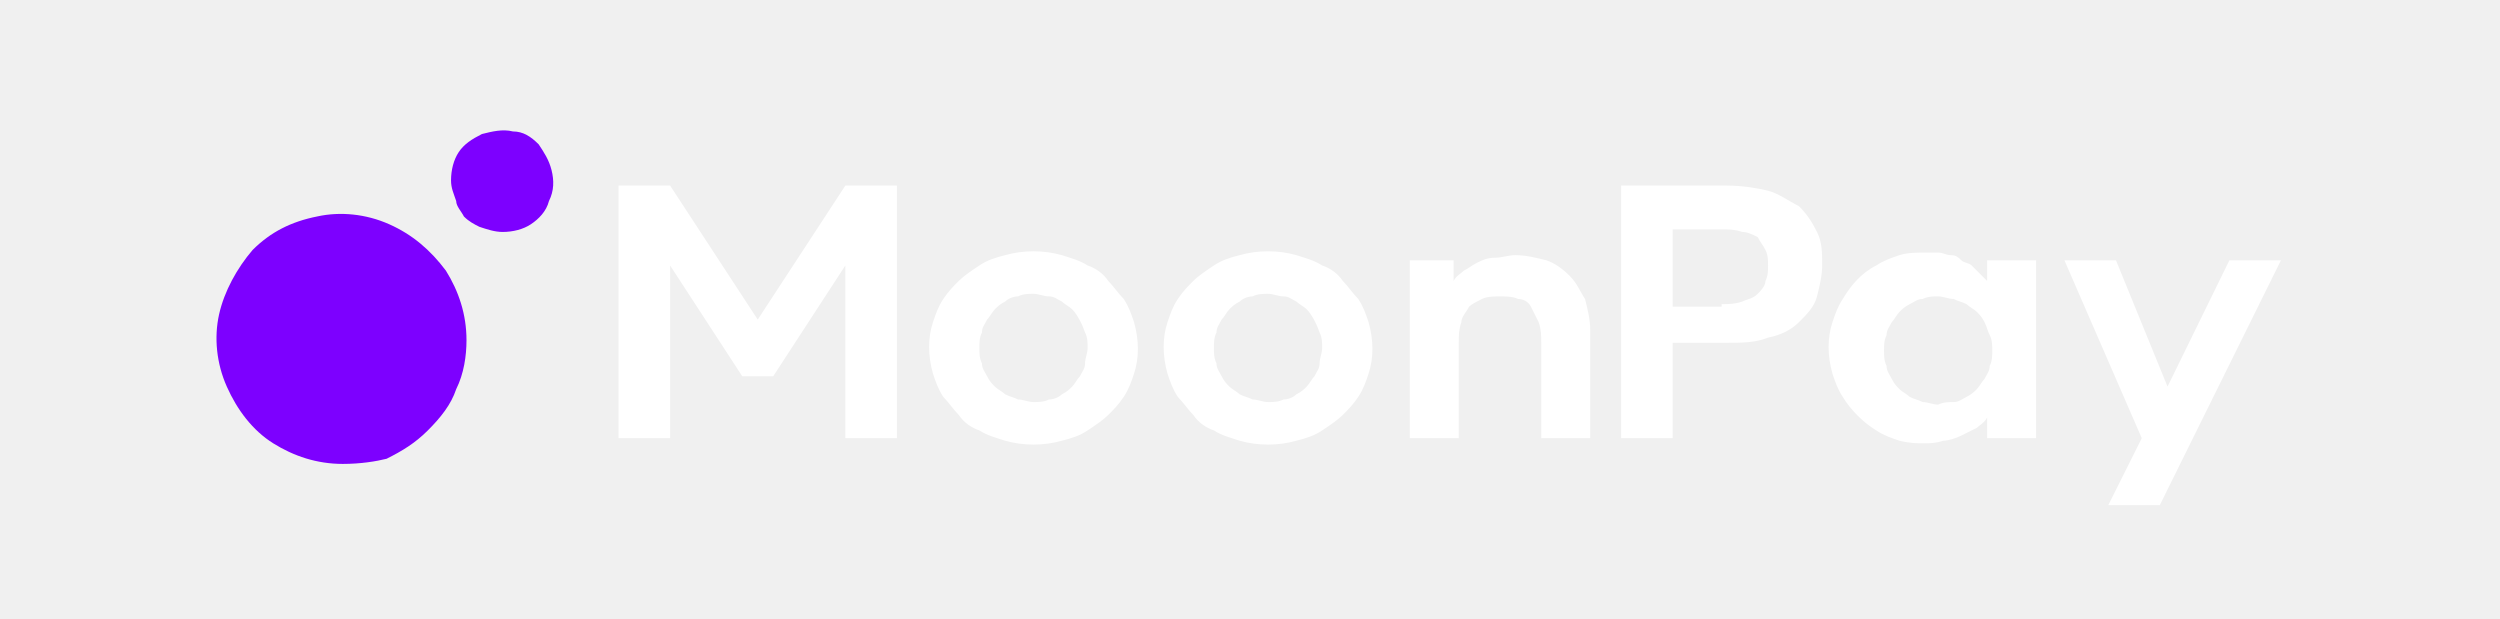
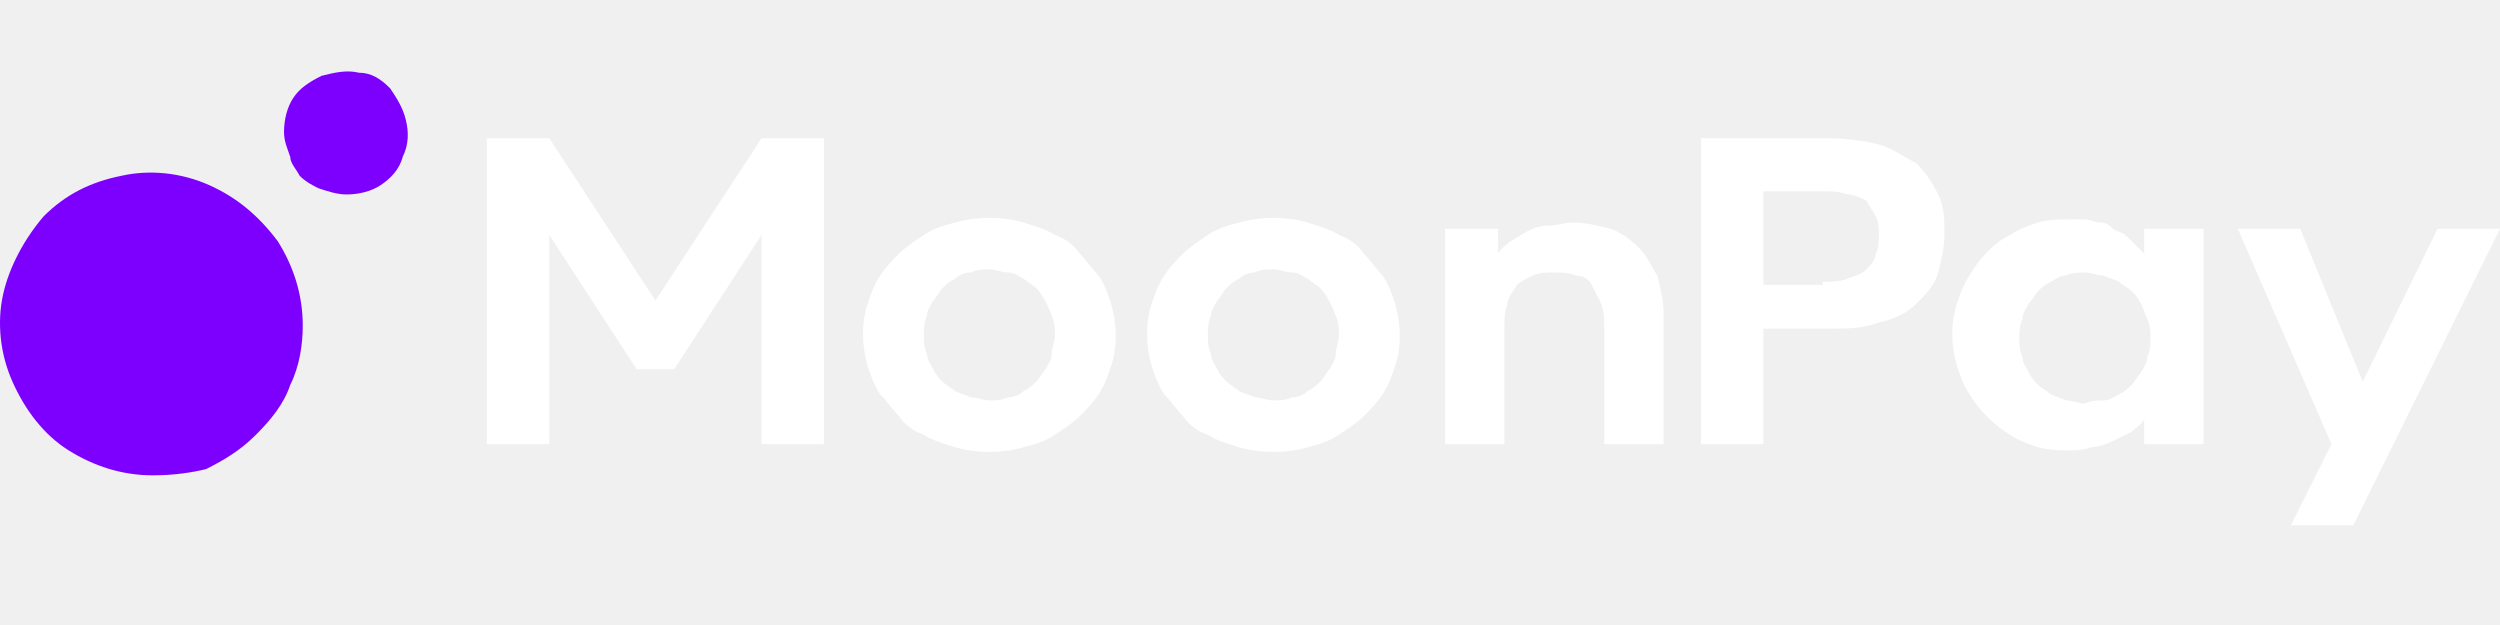
- <svg xmlns="http://www.w3.org/2000/svg" version="1.1" id="Layer_1" x="0px" y="0px" viewBox="0 0 97 24" style="enable-background:new 0 0 97 24;" xml:space="preserve">
-   <style type="text/css">
- 	.st0{fill:#FFFFFF;}
- 	.st1{fill:#7D00FF;}
- </style>
-   <path class="st0" d="M83.1,17l-3-6.9h2l2,4.9l2.4-4.9h2l-4.7,9.5h-2L83.1,17z M75.8,15.6c0.2,0,0.3-0.1,0.5-0.2  c0.2-0.1,0.3-0.2,0.4-0.3c0.1-0.1,0.2-0.3,0.3-0.4c0.1-0.2,0.2-0.3,0.2-0.5c0.1-0.2,0.1-0.4,0.1-0.6c0-0.2,0-0.4-0.1-0.6  c-0.1-0.2-0.1-0.3-0.2-0.5c-0.1-0.2-0.2-0.3-0.3-0.4c-0.1-0.1-0.3-0.2-0.4-0.3c-0.2-0.1-0.3-0.1-0.5-0.2c-0.2,0-0.4-0.1-0.6-0.1  c-0.2,0-0.4,0-0.6,0.1c-0.2,0-0.3,0.1-0.5,0.2c-0.2,0.1-0.3,0.2-0.4,0.3c-0.1,0.1-0.2,0.3-0.3,0.4c-0.1,0.2-0.2,0.3-0.2,0.5  c-0.1,0.2-0.1,0.4-0.1,0.6c0,0.2,0,0.4,0.1,0.6c0,0.2,0.1,0.3,0.2,0.5c0.1,0.2,0.2,0.3,0.3,0.4c0.1,0.1,0.3,0.2,0.4,0.3  c0.2,0.1,0.3,0.1,0.5,0.2c0.2,0,0.4,0.1,0.6,0.1C75.4,15.6,75.6,15.6,75.8,15.6z M73.7,17.1c-0.3-0.1-0.6-0.2-0.9-0.4  c-0.5-0.3-1-0.8-1.3-1.3c-0.2-0.3-0.3-0.6-0.4-0.9c-0.2-0.7-0.2-1.4,0-2c0.1-0.3,0.2-0.6,0.4-0.9c0.3-0.5,0.7-1,1.3-1.3  c0.3-0.2,0.6-0.3,0.9-0.4c0.3-0.1,0.7-0.1,1-0.1c0.2,0,0.4,0,0.5,0c0.2,0,0.3,0.1,0.5,0.1c0.2,0,0.3,0.1,0.4,0.2  c0.1,0.1,0.3,0.1,0.4,0.2c0.1,0.1,0.2,0.2,0.3,0.3c0.1,0.1,0.2,0.2,0.3,0.3v-0.8h1.9V17h-1.9v-0.8c-0.1,0.2-0.3,0.3-0.4,0.4  c-0.2,0.1-0.4,0.2-0.6,0.3c-0.2,0.1-0.5,0.2-0.7,0.2c-0.3,0.1-0.5,0.1-0.8,0.1C74.4,17.2,74.1,17.2,73.7,17.1z M66.8,11.8  c0.3,0,0.5,0,0.8-0.1c0.2-0.1,0.4-0.1,0.6-0.3c0.1-0.1,0.3-0.3,0.3-0.5c0.1-0.2,0.1-0.4,0.1-0.6c0-0.2,0-0.4-0.1-0.6  c-0.1-0.2-0.2-0.3-0.3-0.5C68,9.1,67.8,9,67.6,9c-0.3-0.1-0.5-0.1-0.8-0.1h-1.9v3H66.8z M63,7.2h4c0.6,0,1.2,0.1,1.6,0.2  s0.8,0.4,1.2,0.6c0.3,0.3,0.5,0.6,0.7,1c0.2,0.4,0.2,0.8,0.2,1.3c0,0.4-0.1,0.8-0.2,1.2c-0.1,0.4-0.4,0.7-0.7,1  c-0.3,0.3-0.7,0.5-1.2,0.6c-0.5,0.2-1,0.2-1.6,0.2h-2.1V17h-2V7.2z M54.5,10.1h1.9v0.8c0.1-0.2,0.3-0.3,0.4-0.4  c0.2-0.1,0.3-0.2,0.5-0.3c0.2-0.1,0.4-0.2,0.7-0.2c0.3,0,0.5-0.1,0.8-0.1c0.4,0,0.8,0.1,1.2,0.2c0.3,0.1,0.6,0.3,0.9,0.6  c0.3,0.3,0.4,0.6,0.6,0.9c0.1,0.4,0.2,0.8,0.2,1.2V17h-1.9v-3.7c0-0.3,0-0.5-0.1-0.8c-0.1-0.2-0.2-0.4-0.3-0.6  c-0.1-0.2-0.3-0.3-0.5-0.3c-0.2-0.1-0.5-0.1-0.7-0.1c-0.2,0-0.5,0-0.7,0.1c-0.2,0.1-0.4,0.2-0.5,0.3c-0.1,0.2-0.3,0.4-0.3,0.6  c-0.1,0.3-0.1,0.5-0.1,0.8V17h-1.9V10.1z M49.8,15.5c0.2,0,0.4-0.1,0.5-0.2c0.2-0.1,0.3-0.2,0.4-0.3c0.1-0.1,0.2-0.3,0.3-0.4  c0.1-0.2,0.2-0.3,0.2-0.5c0-0.2,0.1-0.4,0.1-0.6c0-0.2,0-0.4-0.1-0.6c-0.1-0.3-0.3-0.7-0.5-0.9c-0.1-0.1-0.3-0.2-0.4-0.3  c-0.2-0.1-0.3-0.2-0.5-0.2c-0.2,0-0.4-0.1-0.6-0.1c-0.2,0-0.4,0-0.6,0.1c-0.2,0-0.4,0.1-0.5,0.2c-0.2,0.1-0.3,0.2-0.4,0.3  c-0.1,0.1-0.2,0.3-0.3,0.4c-0.1,0.2-0.2,0.3-0.2,0.5c-0.1,0.2-0.1,0.4-0.1,0.6c0,0.2,0,0.4,0.1,0.6c0,0.2,0.1,0.3,0.2,0.5  c0.1,0.2,0.2,0.3,0.3,0.4c0.1,0.1,0.3,0.2,0.4,0.3c0.2,0.1,0.3,0.1,0.5,0.2c0.2,0,0.4,0.1,0.6,0.1C49.4,15.6,49.6,15.6,49.8,15.5  L49.8,15.5z M48.1,17.1c-0.3-0.1-0.7-0.2-1-0.4c-0.3-0.1-0.6-0.3-0.8-0.6c-0.2-0.2-0.4-0.5-0.6-0.7c-0.2-0.3-0.3-0.6-0.4-0.9  c-0.2-0.7-0.2-1.4,0-2c0.1-0.3,0.2-0.6,0.4-0.9c0.2-0.3,0.4-0.5,0.6-0.7c0.2-0.2,0.5-0.4,0.8-0.6c0.3-0.2,0.6-0.3,1-0.4  c0.7-0.2,1.5-0.2,2.2,0c0.3,0.1,0.7,0.2,1,0.4c0.3,0.1,0.6,0.3,0.8,0.6c0.2,0.2,0.4,0.5,0.6,0.7c0.2,0.3,0.3,0.6,0.4,0.9  c0.2,0.7,0.2,1.4,0,2c-0.1,0.3-0.2,0.6-0.4,0.9c-0.2,0.3-0.4,0.5-0.6,0.7c-0.2,0.2-0.5,0.4-0.8,0.6c-0.3,0.2-0.6,0.3-1,0.4  C49.6,17.3,48.8,17.3,48.1,17.1z M40.7,15.5c0.2,0,0.4-0.1,0.5-0.2c0.2-0.1,0.3-0.2,0.4-0.3c0.1-0.1,0.2-0.3,0.3-0.4  c0.1-0.2,0.2-0.3,0.2-0.5c0-0.2,0.1-0.4,0.1-0.6c0-0.2,0-0.4-0.1-0.6c-0.1-0.3-0.3-0.7-0.5-0.9c-0.1-0.1-0.3-0.2-0.4-0.3  c-0.2-0.1-0.3-0.2-0.5-0.2c-0.2,0-0.4-0.1-0.6-0.1c-0.2,0-0.4,0-0.6,0.1c-0.2,0-0.4,0.1-0.5,0.2c-0.2,0.1-0.3,0.2-0.4,0.3  c-0.1,0.1-0.2,0.3-0.3,0.4c-0.1,0.2-0.2,0.3-0.2,0.5C38,13.1,38,13.3,38,13.5c0,0.2,0,0.4,0.1,0.6c0,0.2,0.1,0.3,0.2,0.5  c0.1,0.2,0.2,0.3,0.3,0.4c0.1,0.1,0.3,0.2,0.4,0.3c0.2,0.1,0.3,0.1,0.5,0.2c0.2,0,0.4,0.1,0.6,0.1C40.3,15.6,40.5,15.6,40.7,15.5z   M39,17.1c-0.3-0.1-0.7-0.2-1-0.4c-0.3-0.1-0.6-0.3-0.8-0.6c-0.2-0.2-0.4-0.5-0.6-0.7c-0.2-0.3-0.3-0.6-0.4-0.9  c-0.2-0.7-0.2-1.4,0-2c0.1-0.3,0.2-0.6,0.4-0.9c0.2-0.3,0.4-0.5,0.6-0.7c0.2-0.2,0.5-0.4,0.8-0.6c0.3-0.2,0.6-0.3,1-0.4  c0.7-0.2,1.5-0.2,2.2,0c0.3,0.1,0.7,0.2,1,0.4c0.3,0.1,0.6,0.3,0.8,0.6c0.2,0.2,0.4,0.5,0.6,0.7c0.2,0.3,0.3,0.6,0.4,0.9  c0.2,0.7,0.2,1.4,0,2c-0.1,0.3-0.2,0.6-0.4,0.9c-0.2,0.3-0.4,0.5-0.6,0.7c-0.2,0.2-0.5,0.4-0.8,0.6c-0.3,0.2-0.6,0.3-1,0.4  C40.5,17.3,39.7,17.3,39,17.1z M24,7.2h2l3.4,5.2l3.4-5.2h2V17h-2v-6.7L30,14.6h-1.2L26,10.3V17h-2V7.2z" />
-   <path class="st1" d="M19.5,9c0.4,0,0.8-0.1,1.1-0.3c0.3-0.2,0.6-0.5,0.7-0.9c0.2-0.4,0.2-0.8,0.1-1.2c-0.1-0.4-0.3-0.7-0.5-1  c-0.3-0.3-0.6-0.5-1-0.5c-0.4-0.1-0.8,0-1.2,0.1c-0.4,0.2-0.7,0.4-0.9,0.7c-0.2,0.3-0.3,0.7-0.3,1.1c0,0.3,0.1,0.5,0.2,0.8  C17.7,8,17.9,8.2,18,8.4c0.2,0.2,0.4,0.3,0.6,0.4C18.9,8.9,19.2,9,19.5,9z M13.3,18c-1,0-1.9-0.3-2.7-0.8c-0.8-0.5-1.4-1.3-1.8-2.2  c-0.4-0.9-0.5-1.9-0.3-2.8c0.2-0.9,0.7-1.8,1.3-2.5c0.7-0.7,1.5-1.1,2.5-1.3c0.9-0.2,1.9-0.1,2.8,0.3c0.9,0.4,1.6,1,2.2,1.8  c0.5,0.8,0.8,1.7,0.8,2.7c0,0.6-0.1,1.3-0.4,1.9c-0.2,0.6-0.6,1.1-1.1,1.6c-0.5,0.5-1,0.8-1.6,1.1C14.6,17.9,14,18,13.3,18z" />
+ <svg xmlns="http://www.w3.org/2000/svg" width="140" height="35" viewBox="0 0 140 35" fill="none">
+   <path d="M130.562 24.871L125.318 12.812H128.814L132.31 21.376L136.504 12.812H140L131.785 29.416H128.29L130.562 24.871ZM117.803 22.424C118.152 22.424 118.327 22.25 118.677 22.075C119.026 21.9 119.201 21.725 119.376 21.55C119.551 21.376 119.725 21.026 119.9 20.851C120.075 20.502 120.25 20.327 120.25 19.977C120.424 19.628 120.424 19.278 120.424 18.929C120.424 18.579 120.424 18.23 120.25 17.88C120.075 17.531 120.075 17.356 119.9 17.006C119.725 16.657 119.551 16.482 119.376 16.307C119.201 16.132 118.851 15.957 118.677 15.783C118.327 15.608 118.152 15.608 117.803 15.433C117.453 15.433 117.104 15.258 116.754 15.258C116.405 15.258 116.055 15.258 115.705 15.433C115.356 15.433 115.181 15.608 114.831 15.783C114.482 15.957 114.307 16.132 114.132 16.307C113.958 16.482 113.783 16.831 113.608 17.006C113.433 17.356 113.258 17.531 113.258 17.88C113.084 18.23 113.084 18.579 113.084 18.929C113.084 19.278 113.084 19.628 113.258 19.977C113.258 20.327 113.433 20.502 113.608 20.851C113.783 21.201 113.958 21.376 114.132 21.55C114.307 21.725 114.657 21.9 114.831 22.075C115.181 22.25 115.356 22.25 115.705 22.424C116.055 22.424 116.405 22.599 116.754 22.599C117.104 22.424 117.453 22.424 117.803 22.424ZM114.132 25.046C113.608 24.871 113.084 24.697 112.559 24.347C111.685 23.823 110.811 22.949 110.287 22.075C109.938 21.55 109.763 21.026 109.588 20.502C109.238 19.278 109.238 18.055 109.588 17.006C109.763 16.482 109.938 15.957 110.287 15.433C110.811 14.559 111.511 13.685 112.559 13.161C113.084 12.812 113.608 12.637 114.132 12.462C114.657 12.287 115.356 12.287 115.88 12.287C116.23 12.287 116.579 12.287 116.754 12.287C117.104 12.287 117.278 12.462 117.628 12.462C117.978 12.462 118.152 12.637 118.327 12.812C118.502 12.986 118.851 12.986 119.026 13.161C119.201 13.336 119.376 13.511 119.551 13.685C119.725 13.86 119.9 14.035 120.075 14.21V12.812H123.396V24.871H120.075V23.473C119.9 23.823 119.551 23.997 119.376 24.172C119.026 24.347 118.677 24.522 118.327 24.697C117.978 24.871 117.453 25.046 117.104 25.046C116.579 25.221 116.23 25.221 115.705 25.221C115.356 25.221 114.831 25.221 114.132 25.046ZM102.072 15.783C102.597 15.783 102.946 15.783 103.471 15.608C103.82 15.433 104.17 15.433 104.519 15.084C104.694 14.909 105.044 14.559 105.044 14.21C105.218 13.86 105.218 13.511 105.218 13.161C105.218 12.812 105.218 12.462 105.044 12.112C104.869 11.763 104.694 11.588 104.519 11.238C104.17 11.064 103.82 10.889 103.471 10.889C102.946 10.714 102.597 10.714 102.072 10.714H98.752V15.957H102.072V15.783ZM95.431 7.743H102.422C103.471 7.743 104.519 7.918 105.218 8.092C105.918 8.267 106.617 8.791 107.316 9.141C107.84 9.665 108.19 10.19 108.539 10.889C108.889 11.588 108.889 12.287 108.889 13.161C108.889 13.86 108.714 14.559 108.539 15.258C108.365 15.957 107.84 16.482 107.316 17.006C106.792 17.531 106.092 17.88 105.218 18.055C104.345 18.404 103.471 18.404 102.422 18.404H98.752V24.871H95.256V7.743H95.431ZM80.574 12.812H83.895V14.21C84.07 13.86 84.419 13.685 84.594 13.511C84.944 13.336 85.119 13.161 85.468 12.986C85.818 12.812 86.167 12.637 86.692 12.637C87.216 12.637 87.566 12.462 88.09 12.462C88.789 12.462 89.488 12.637 90.187 12.812C90.712 12.986 91.236 13.336 91.76 13.86C92.285 14.384 92.459 14.909 92.809 15.433C92.984 16.132 93.159 16.831 93.159 17.531V24.871H89.838V18.404C89.838 17.88 89.838 17.531 89.663 17.006C89.488 16.657 89.313 16.307 89.139 15.957C88.964 15.608 88.614 15.433 88.265 15.433C87.915 15.258 87.391 15.258 87.041 15.258C86.692 15.258 86.167 15.258 85.818 15.433C85.468 15.608 85.119 15.783 84.944 15.957C84.769 16.307 84.419 16.657 84.419 17.006C84.245 17.531 84.245 17.88 84.245 18.404V24.871H80.924V12.812H80.574ZM72.359 22.25C72.709 22.25 73.059 22.075 73.233 21.9C73.583 21.725 73.758 21.55 73.933 21.376C74.107 21.201 74.282 20.851 74.457 20.677C74.632 20.327 74.806 20.152 74.806 19.803C74.806 19.453 74.981 19.104 74.981 18.754C74.981 18.404 74.981 18.055 74.806 17.705C74.632 17.181 74.282 16.482 73.933 16.132C73.758 15.957 73.408 15.783 73.233 15.608C72.884 15.433 72.709 15.258 72.359 15.258C72.01 15.258 71.66 15.084 71.311 15.084C70.961 15.084 70.612 15.084 70.262 15.258C69.913 15.258 69.563 15.433 69.388 15.608C69.039 15.783 68.864 15.957 68.689 16.132C68.514 16.307 68.34 16.657 68.165 16.831C67.99 17.181 67.815 17.356 67.815 17.705C67.64 18.055 67.64 18.404 67.64 18.754C67.64 19.104 67.64 19.453 67.815 19.803C67.815 20.152 67.99 20.327 68.165 20.677C68.34 21.026 68.514 21.201 68.689 21.376C68.864 21.55 69.213 21.725 69.388 21.9C69.738 22.075 69.913 22.075 70.262 22.25C70.612 22.25 70.961 22.424 71.311 22.424C71.66 22.424 72.01 22.424 72.359 22.25ZM69.388 25.046C68.864 24.871 68.165 24.697 67.64 24.347C67.116 24.172 66.592 23.823 66.242 23.298C65.893 22.949 65.543 22.424 65.194 22.075C64.844 21.55 64.669 21.026 64.494 20.502C64.145 19.278 64.145 18.055 64.494 17.006C64.669 16.482 64.844 15.957 65.194 15.433C65.543 14.909 65.893 14.559 66.242 14.21C66.592 13.86 67.116 13.511 67.64 13.161C68.165 12.812 68.689 12.637 69.388 12.462C70.612 12.112 72.01 12.112 73.233 12.462C73.758 12.637 74.457 12.812 74.981 13.161C75.506 13.336 76.03 13.685 76.379 14.21C76.729 14.559 77.079 15.084 77.428 15.433C77.778 15.957 77.953 16.482 78.127 17.006C78.477 18.23 78.477 19.453 78.127 20.502C77.953 21.026 77.778 21.55 77.428 22.075C77.079 22.599 76.729 22.949 76.379 23.298C76.03 23.648 75.506 23.997 74.981 24.347C74.457 24.697 73.933 24.871 73.233 25.046C72.01 25.396 70.612 25.396 69.388 25.046ZM56.454 22.25C56.804 22.25 57.154 22.075 57.328 21.9C57.678 21.725 57.853 21.55 58.027 21.376C58.202 21.201 58.377 20.851 58.552 20.677C58.727 20.327 58.901 20.152 58.901 19.803C58.901 19.453 59.076 19.104 59.076 18.754C59.076 18.404 59.076 18.055 58.901 17.705C58.727 17.181 58.377 16.482 58.027 16.132C57.853 15.957 57.503 15.783 57.328 15.608C56.979 15.433 56.804 15.258 56.454 15.258C56.105 15.258 55.755 15.084 55.406 15.084C55.056 15.084 54.707 15.084 54.357 15.258C54.008 15.258 53.658 15.433 53.483 15.608C53.134 15.783 52.959 15.957 52.784 16.132C52.609 16.307 52.434 16.657 52.26 16.831C52.085 17.181 51.91 17.356 51.91 17.705C51.735 18.055 51.735 18.404 51.735 18.754C51.735 19.104 51.735 19.453 51.91 19.803C51.91 20.152 52.085 20.327 52.26 20.677C52.434 21.026 52.609 21.201 52.784 21.376C52.959 21.55 53.308 21.725 53.483 21.9C53.833 22.075 54.008 22.075 54.357 22.25C54.707 22.25 55.056 22.424 55.406 22.424C55.755 22.424 56.105 22.424 56.454 22.25ZM53.483 25.046C52.959 24.871 52.26 24.697 51.735 24.347C51.211 24.172 50.687 23.823 50.337 23.298C49.987 22.949 49.638 22.424 49.288 22.075C48.939 21.55 48.764 21.026 48.589 20.502C48.24 19.278 48.24 18.055 48.589 17.006C48.764 16.482 48.939 15.957 49.288 15.433C49.638 14.909 49.987 14.559 50.337 14.21C50.687 13.86 51.211 13.511 51.735 13.161C52.26 12.812 52.784 12.637 53.483 12.462C54.707 12.112 56.105 12.112 57.328 12.462C57.853 12.637 58.552 12.812 59.076 13.161C59.6 13.336 60.125 13.685 60.474 14.21C60.824 14.559 61.173 15.084 61.523 15.433C61.873 15.957 62.047 16.482 62.222 17.006C62.572 18.23 62.572 19.453 62.222 20.502C62.047 21.026 61.873 21.55 61.523 22.075C61.173 22.599 60.824 22.949 60.474 23.298C60.125 23.648 59.6 23.997 59.076 24.347C58.552 24.697 58.027 24.871 57.328 25.046C56.105 25.396 54.707 25.396 53.483 25.046ZM27.266 7.743H30.762L36.704 16.831L42.647 7.743H46.142V24.871H42.647V13.161L37.753 20.677H35.655L30.762 13.161V24.871H27.266V7.743Z" fill="white" />
+   <path d="M19.401 10.889C20.1 10.889 20.799 10.714 21.323 10.364C21.848 10.015 22.372 9.491 22.547 8.791C22.896 8.092 22.896 7.393 22.722 6.694C22.547 5.995 22.197 5.471 21.848 4.946C21.323 4.422 20.799 4.072 20.1 4.072C19.401 3.898 18.702 4.072 18.003 4.247C17.303 4.597 16.779 4.946 16.43 5.471C16.08 5.995 15.905 6.694 15.905 7.393C15.905 7.918 16.08 8.267 16.255 8.791C16.255 9.141 16.604 9.491 16.779 9.84C17.129 10.19 17.478 10.364 17.828 10.539C18.352 10.714 18.876 10.889 19.401 10.889ZM8.564 26.619C6.816 26.619 5.243 26.095 3.845 25.221C2.447 24.347 1.398 22.949 0.699 21.376C2.60445e-07 19.803 -0.175 18.055 0.175 16.482C0.524 14.909 1.398 13.336 2.447 12.112C3.67 10.889 5.069 10.19 6.816 9.84C8.39 9.491 10.137 9.665 11.71 10.364C13.283 11.064 14.507 12.112 15.556 13.511C16.43 14.909 16.954 16.482 16.954 18.23C16.954 19.278 16.779 20.502 16.255 21.551C15.905 22.599 15.206 23.473 14.332 24.347C13.458 25.221 12.584 25.745 11.536 26.27C10.836 26.444 9.788 26.619 8.564 26.619Z" fill="#7D00FF" />
</svg>
